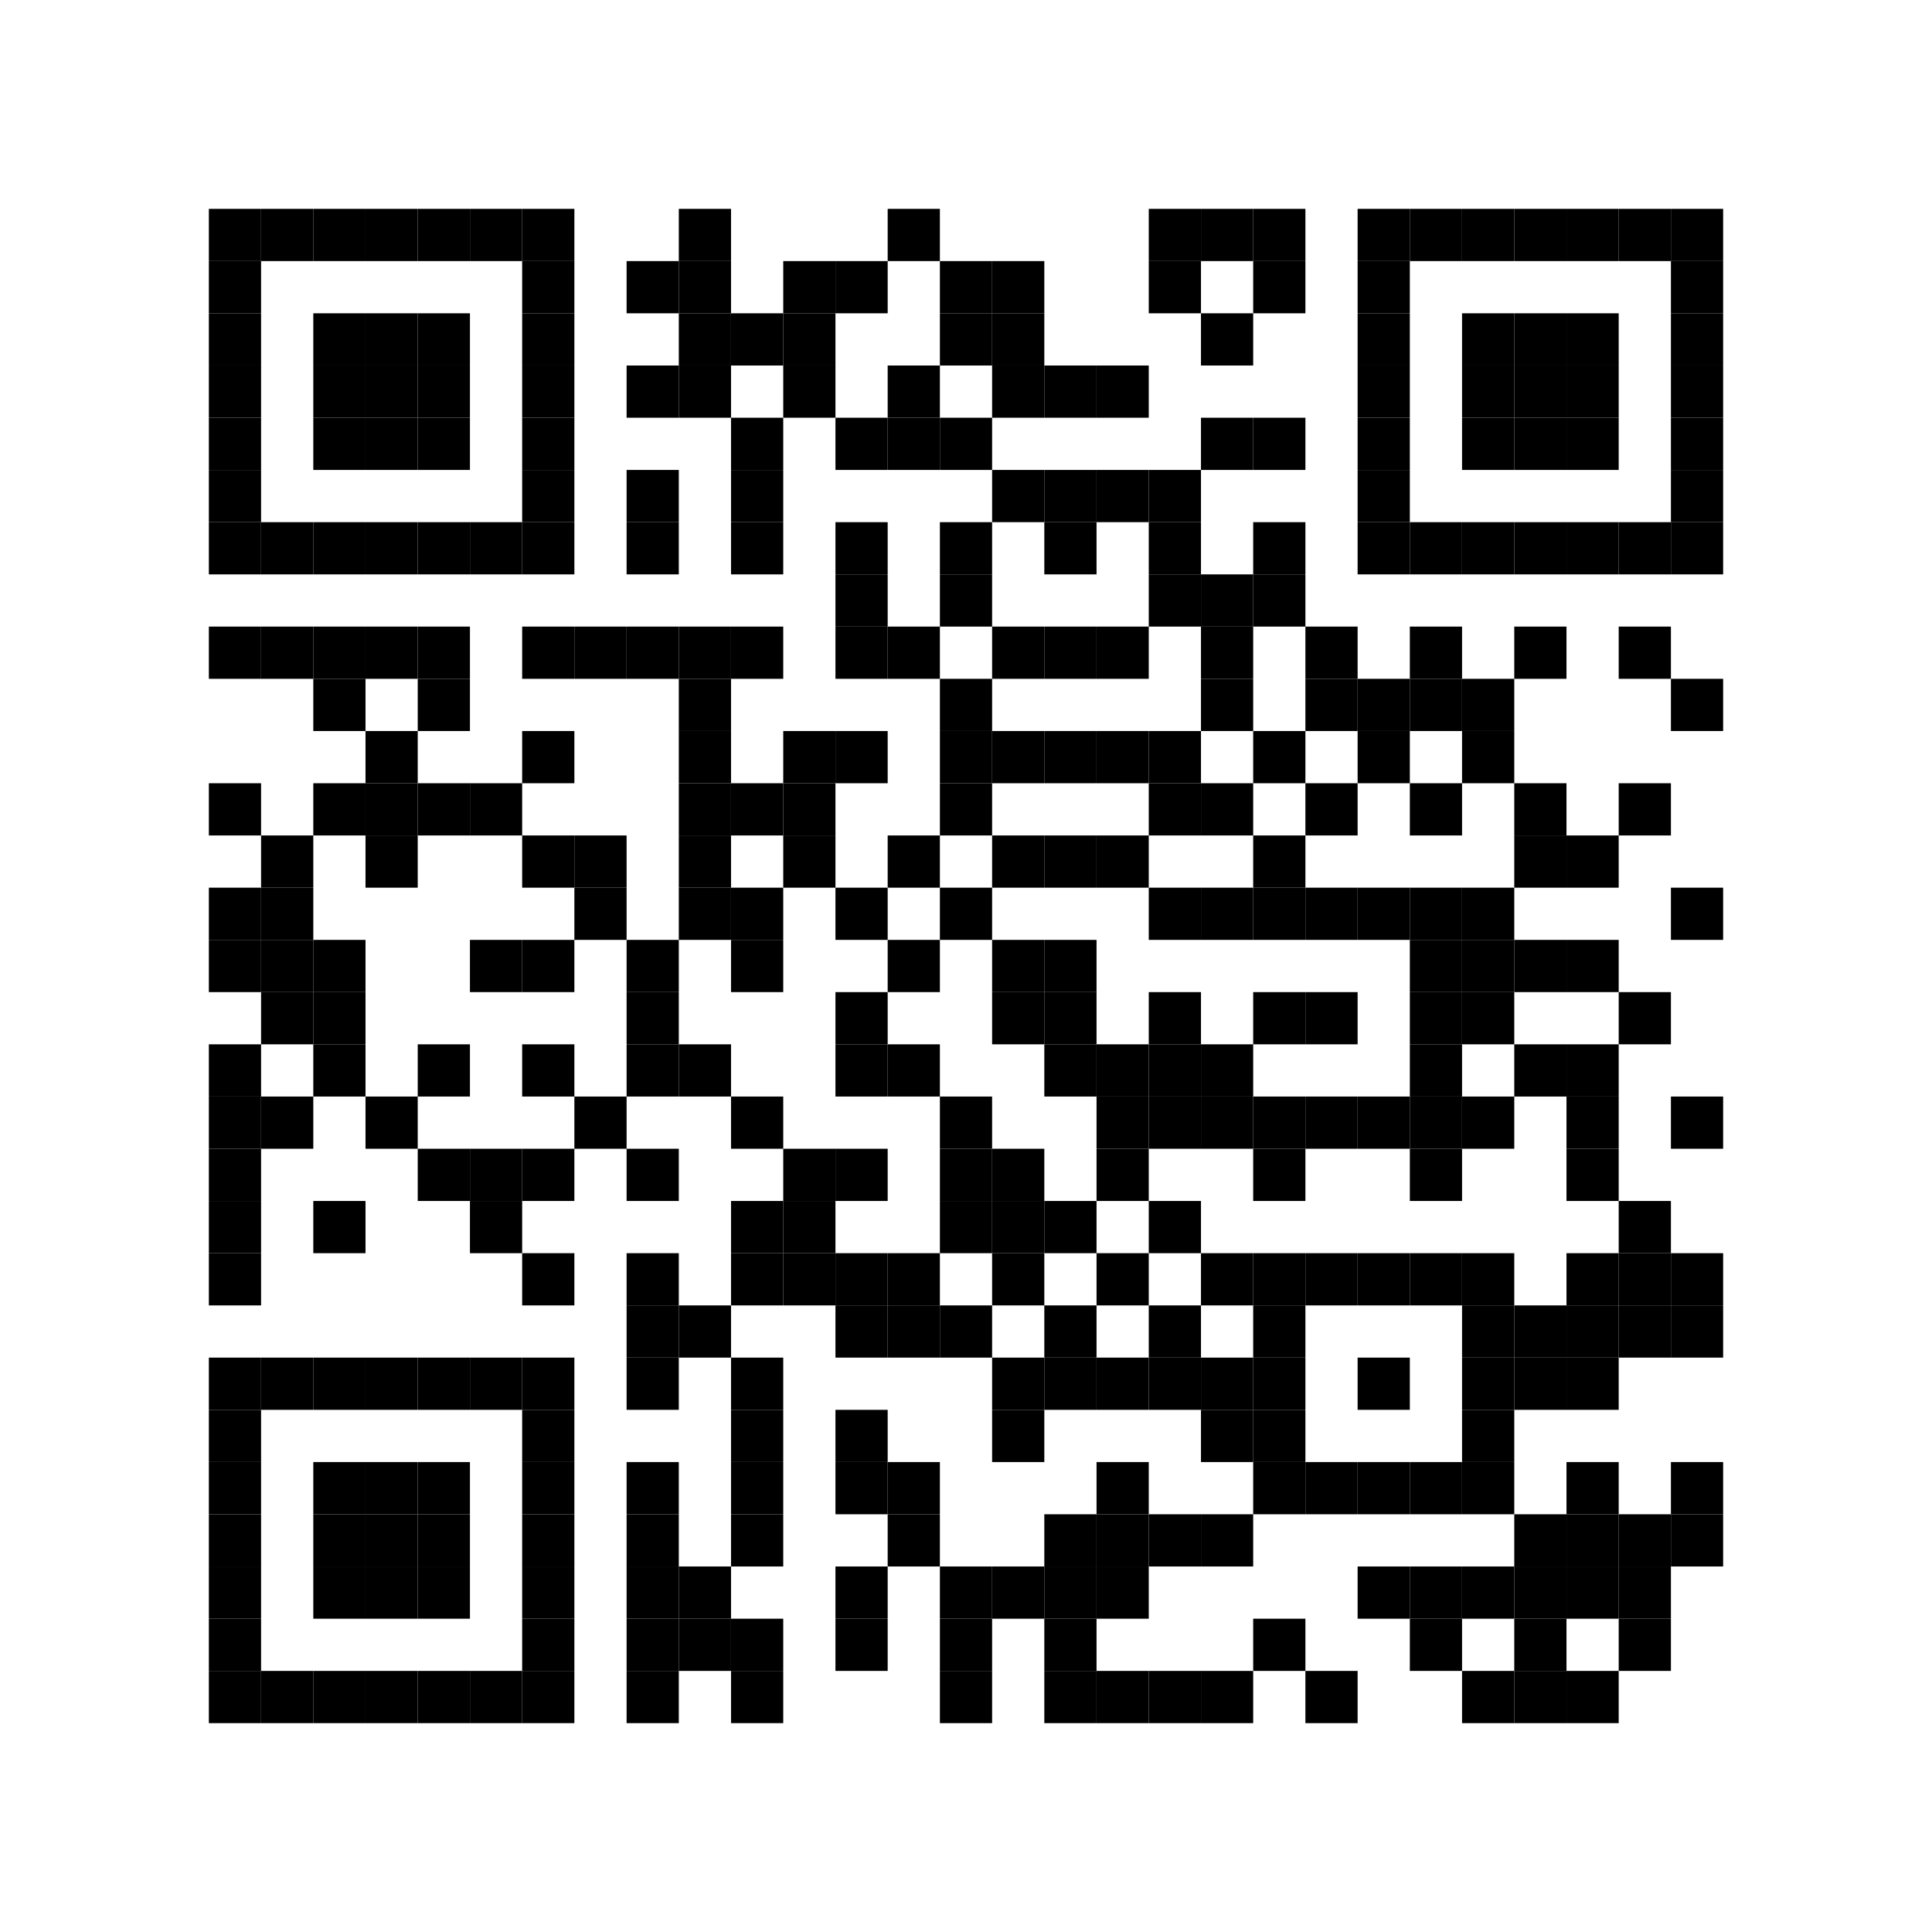
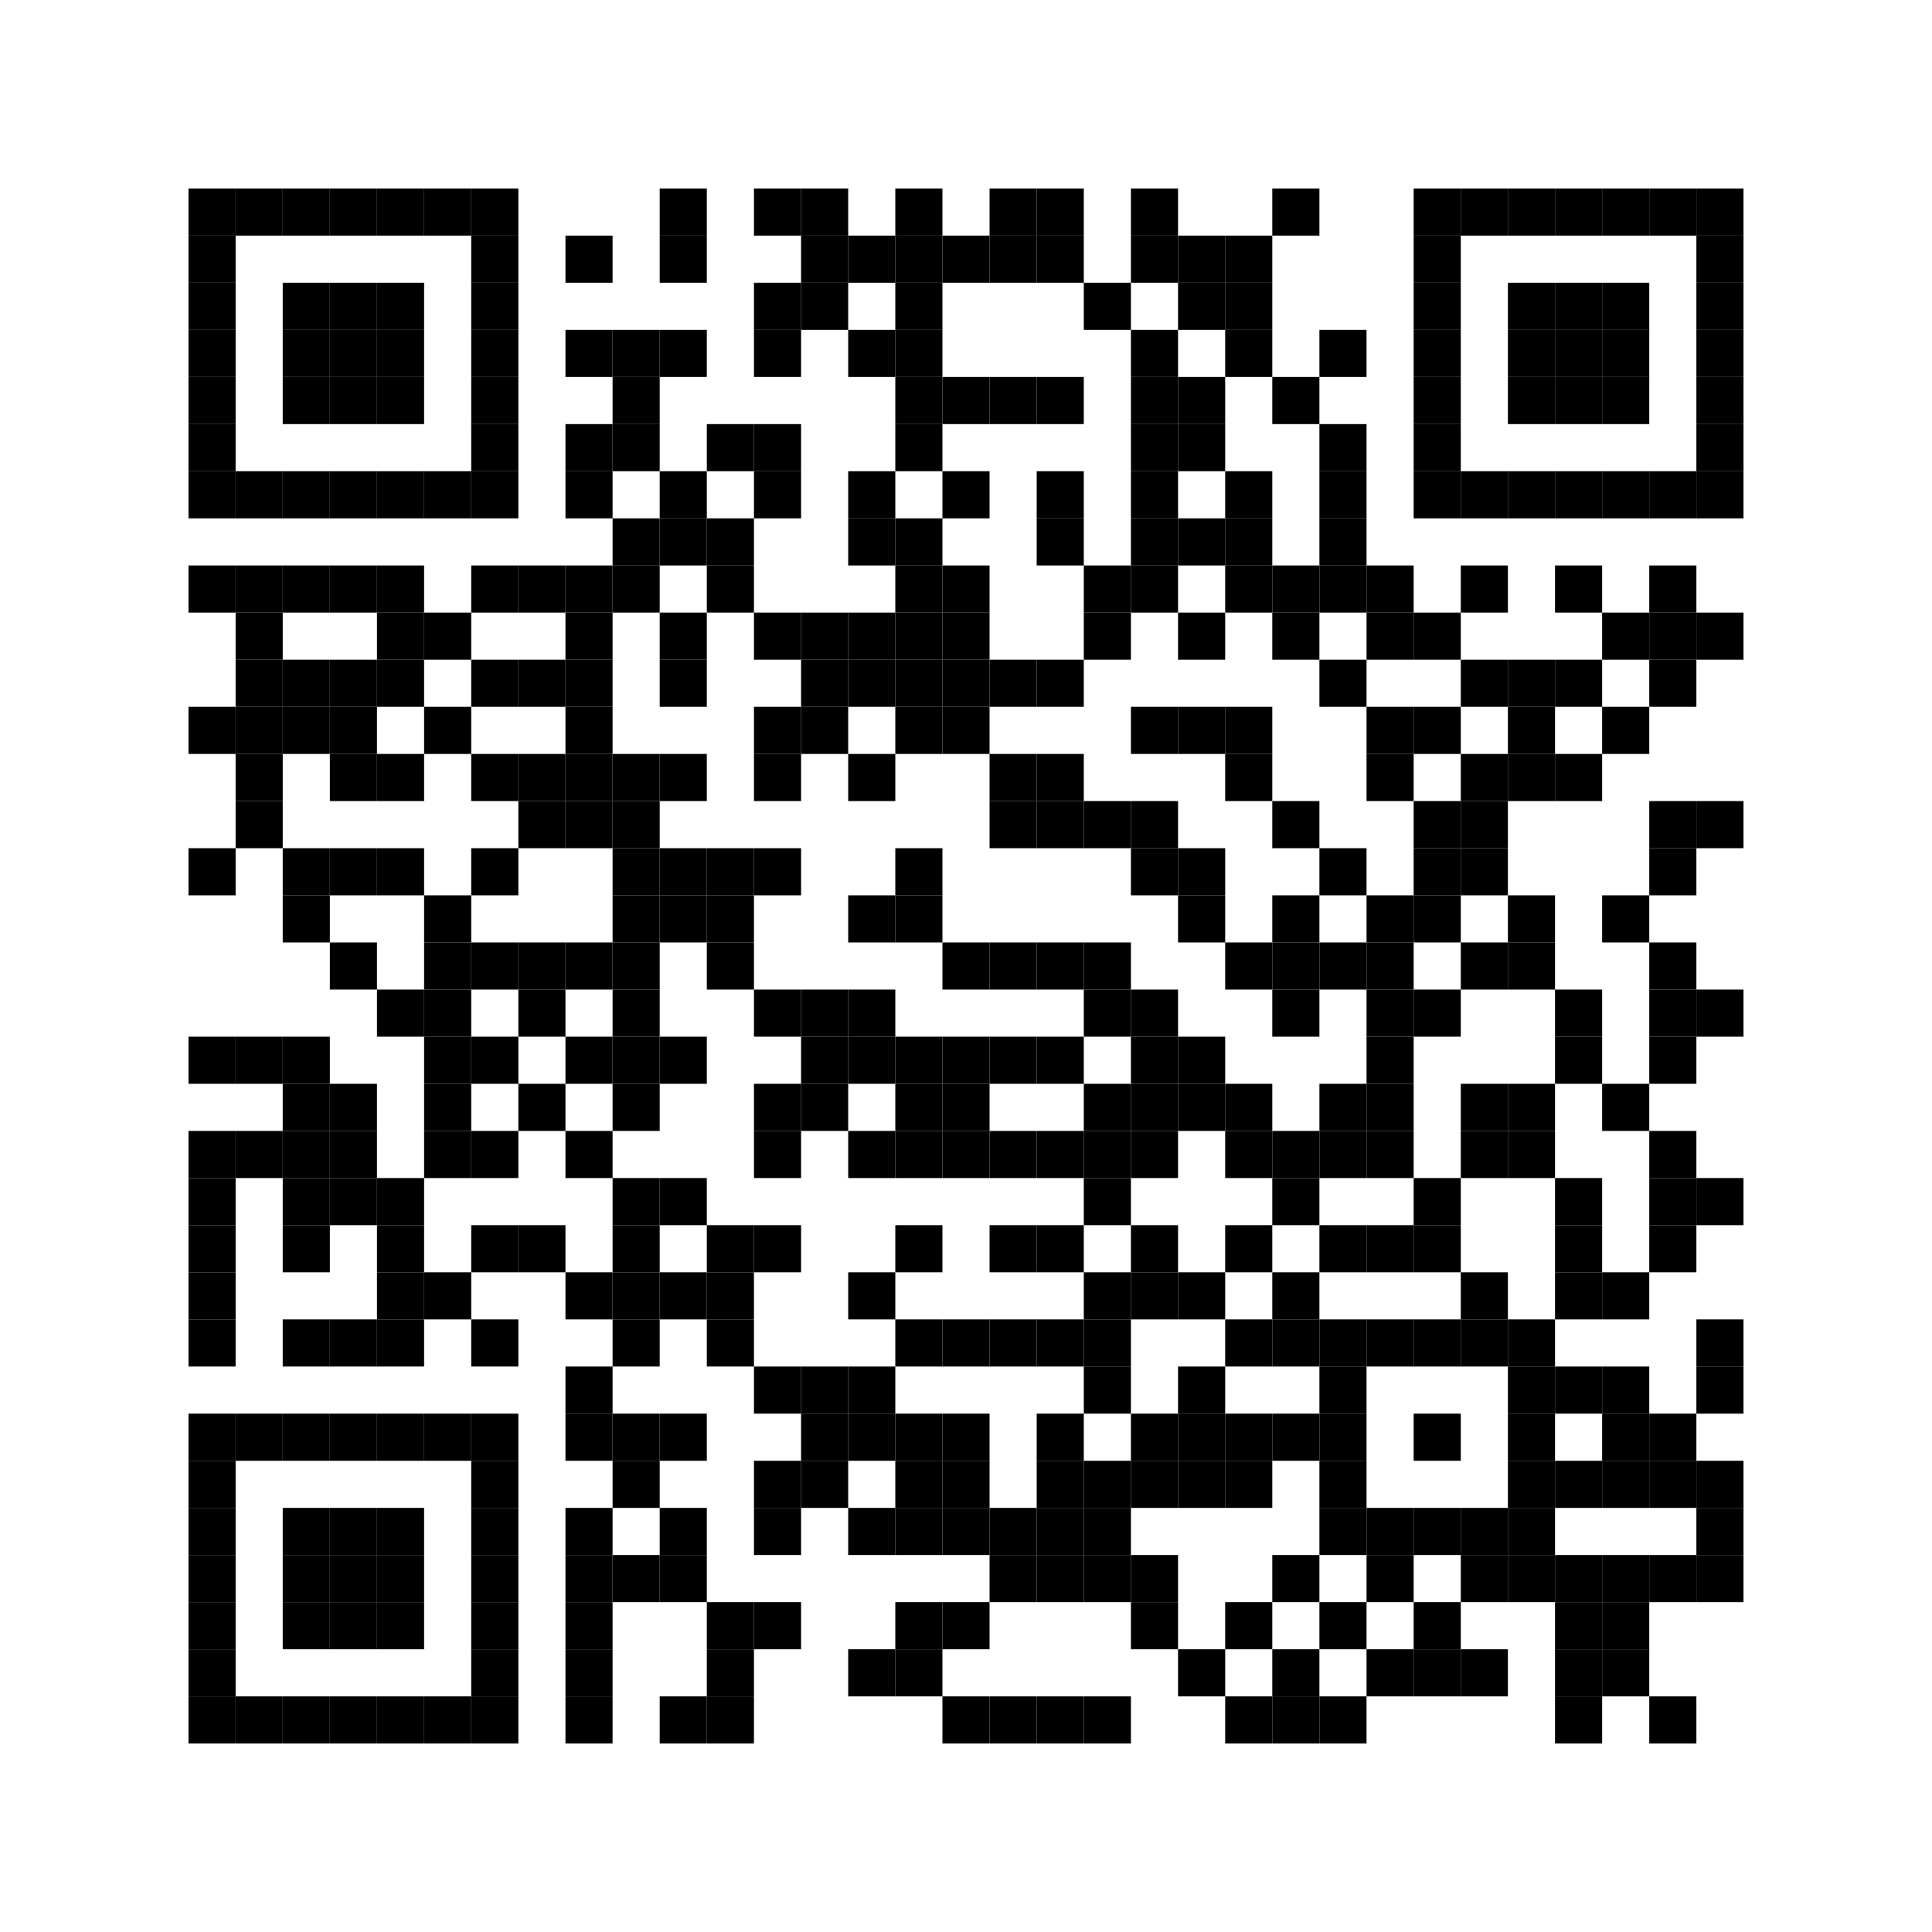
- <svg xmlns="http://www.w3.org/2000/svg" width="37mm" height="37mm" version="1.1">
+ <svg xmlns="http://www.w3.org/2000/svg" width="41mm" height="41mm" version="1.1">
  <rect x="4mm" y="4mm" width="1mm" height="1mm" />
  <rect x="5mm" y="4mm" width="1mm" height="1mm" />
  <rect x="6mm" y="4mm" width="1mm" height="1mm" />
  <rect x="7mm" y="4mm" width="1mm" height="1mm" />
  <rect x="8mm" y="4mm" width="1mm" height="1mm" />
  <rect x="9mm" y="4mm" width="1mm" height="1mm" />
  <rect x="10mm" y="4mm" width="1mm" height="1mm" />
-   <rect x="13mm" y="4mm" width="1mm" height="1mm" />
+   <rect x="14mm" y="4mm" width="1mm" height="1mm" />
+   <rect x="16mm" y="4mm" width="1mm" height="1mm" />
  <rect x="17mm" y="4mm" width="1mm" height="1mm" />
+   <rect x="19mm" y="4mm" width="1mm" height="1mm" />
+   <rect x="21mm" y="4mm" width="1mm" height="1mm" />
  <rect x="22mm" y="4mm" width="1mm" height="1mm" />
-   <rect x="23mm" y="4mm" width="1mm" height="1mm" />
  <rect x="24mm" y="4mm" width="1mm" height="1mm" />
-   <rect x="26mm" y="4mm" width="1mm" height="1mm" />
  <rect x="27mm" y="4mm" width="1mm" height="1mm" />
-   <rect x="28mm" y="4mm" width="1mm" height="1mm" />
-   <rect x="29mm" y="4mm" width="1mm" height="1mm" />
  <rect x="30mm" y="4mm" width="1mm" height="1mm" />
  <rect x="31mm" y="4mm" width="1mm" height="1mm" />
  <rect x="32mm" y="4mm" width="1mm" height="1mm" />
+   <rect x="33mm" y="4mm" width="1mm" height="1mm" />
+   <rect x="34mm" y="4mm" width="1mm" height="1mm" />
+   <rect x="35mm" y="4mm" width="1mm" height="1mm" />
+   <rect x="36mm" y="4mm" width="1mm" height="1mm" />
  <rect x="4mm" y="5mm" width="1mm" height="1mm" />
  <rect x="10mm" y="5mm" width="1mm" height="1mm" />
  <rect x="12mm" y="5mm" width="1mm" height="1mm" />
-   <rect x="13mm" y="5mm" width="1mm" height="1mm" />
-   <rect x="15mm" y="5mm" width="1mm" height="1mm" />
-   <rect x="16mm" y="5mm" width="1mm" height="1mm" />
+   <rect x="14mm" y="5mm" width="1mm" height="1mm" />
+   <rect x="17mm" y="5mm" width="1mm" height="1mm" />
  <rect x="18mm" y="5mm" width="1mm" height="1mm" />
  <rect x="19mm" y="5mm" width="1mm" height="1mm" />
+   <rect x="20mm" y="5mm" width="1mm" height="1mm" />
+   <rect x="21mm" y="5mm" width="1mm" height="1mm" />
  <rect x="22mm" y="5mm" width="1mm" height="1mm" />
  <rect x="24mm" y="5mm" width="1mm" height="1mm" />
+   <rect x="25mm" y="5mm" width="1mm" height="1mm" />
  <rect x="26mm" y="5mm" width="1mm" height="1mm" />
-   <rect x="32mm" y="5mm" width="1mm" height="1mm" />
+   <rect x="30mm" y="5mm" width="1mm" height="1mm" />
+   <rect x="36mm" y="5mm" width="1mm" height="1mm" />
  <rect x="4mm" y="6mm" width="1mm" height="1mm" />
  <rect x="6mm" y="6mm" width="1mm" height="1mm" />
  <rect x="7mm" y="6mm" width="1mm" height="1mm" />
  <rect x="8mm" y="6mm" width="1mm" height="1mm" />
  <rect x="10mm" y="6mm" width="1mm" height="1mm" />
-   <rect x="13mm" y="6mm" width="1mm" height="1mm" />
-   <rect x="14mm" y="6mm" width="1mm" height="1mm" />
-   <rect x="15mm" y="6mm" width="1mm" height="1mm" />
-   <rect x="18mm" y="6mm" width="1mm" height="1mm" />
+   <rect x="16mm" y="6mm" width="1mm" height="1mm" />
+   <rect x="17mm" y="6mm" width="1mm" height="1mm" />
  <rect x="19mm" y="6mm" width="1mm" height="1mm" />
  <rect x="23mm" y="6mm" width="1mm" height="1mm" />
+   <rect x="25mm" y="6mm" width="1mm" height="1mm" />
  <rect x="26mm" y="6mm" width="1mm" height="1mm" />
-   <rect x="28mm" y="6mm" width="1mm" height="1mm" />
-   <rect x="29mm" y="6mm" width="1mm" height="1mm" />
  <rect x="30mm" y="6mm" width="1mm" height="1mm" />
  <rect x="32mm" y="6mm" width="1mm" height="1mm" />
+   <rect x="33mm" y="6mm" width="1mm" height="1mm" />
+   <rect x="34mm" y="6mm" width="1mm" height="1mm" />
+   <rect x="36mm" y="6mm" width="1mm" height="1mm" />
  <rect x="4mm" y="7mm" width="1mm" height="1mm" />
  <rect x="6mm" y="7mm" width="1mm" height="1mm" />
  <rect x="7mm" y="7mm" width="1mm" height="1mm" />
  <rect x="8mm" y="7mm" width="1mm" height="1mm" />
  <rect x="10mm" y="7mm" width="1mm" height="1mm" />
  <rect x="12mm" y="7mm" width="1mm" height="1mm" />
  <rect x="13mm" y="7mm" width="1mm" height="1mm" />
-   <rect x="15mm" y="7mm" width="1mm" height="1mm" />
-   <rect x="17mm" y="7mm" width="1mm" height="1mm" />
+   <rect x="14mm" y="7mm" width="1mm" height="1mm" />
+   <rect x="16mm" y="7mm" width="1mm" height="1mm" />
+   <rect x="18mm" y="7mm" width="1mm" height="1mm" />
  <rect x="19mm" y="7mm" width="1mm" height="1mm" />
-   <rect x="20mm" y="7mm" width="1mm" height="1mm" />
-   <rect x="21mm" y="7mm" width="1mm" height="1mm" />
+   <rect x="24mm" y="7mm" width="1mm" height="1mm" />
  <rect x="26mm" y="7mm" width="1mm" height="1mm" />
  <rect x="28mm" y="7mm" width="1mm" height="1mm" />
-   <rect x="29mm" y="7mm" width="1mm" height="1mm" />
  <rect x="30mm" y="7mm" width="1mm" height="1mm" />
  <rect x="32mm" y="7mm" width="1mm" height="1mm" />
+   <rect x="33mm" y="7mm" width="1mm" height="1mm" />
+   <rect x="34mm" y="7mm" width="1mm" height="1mm" />
+   <rect x="36mm" y="7mm" width="1mm" height="1mm" />
  <rect x="4mm" y="8mm" width="1mm" height="1mm" />
  <rect x="6mm" y="8mm" width="1mm" height="1mm" />
  <rect x="7mm" y="8mm" width="1mm" height="1mm" />
  <rect x="8mm" y="8mm" width="1mm" height="1mm" />
  <rect x="10mm" y="8mm" width="1mm" height="1mm" />
-   <rect x="14mm" y="8mm" width="1mm" height="1mm" />
-   <rect x="16mm" y="8mm" width="1mm" height="1mm" />
-   <rect x="17mm" y="8mm" width="1mm" height="1mm" />
-   <rect x="18mm" y="8mm" width="1mm" height="1mm" />
-   <rect x="23mm" y="8mm" width="1mm" height="1mm" />
+   <rect x="13mm" y="8mm" width="1mm" height="1mm" />
+   <rect x="19mm" y="8mm" width="1mm" height="1mm" />
+   <rect x="20mm" y="8mm" width="1mm" height="1mm" />
+   <rect x="21mm" y="8mm" width="1mm" height="1mm" />
+   <rect x="22mm" y="8mm" width="1mm" height="1mm" />
  <rect x="24mm" y="8mm" width="1mm" height="1mm" />
-   <rect x="26mm" y="8mm" width="1mm" height="1mm" />
-   <rect x="28mm" y="8mm" width="1mm" height="1mm" />
-   <rect x="29mm" y="8mm" width="1mm" height="1mm" />
+   <rect x="25mm" y="8mm" width="1mm" height="1mm" />
+   <rect x="27mm" y="8mm" width="1mm" height="1mm" />
  <rect x="30mm" y="8mm" width="1mm" height="1mm" />
  <rect x="32mm" y="8mm" width="1mm" height="1mm" />
+   <rect x="33mm" y="8mm" width="1mm" height="1mm" />
+   <rect x="34mm" y="8mm" width="1mm" height="1mm" />
+   <rect x="36mm" y="8mm" width="1mm" height="1mm" />
  <rect x="4mm" y="9mm" width="1mm" height="1mm" />
  <rect x="10mm" y="9mm" width="1mm" height="1mm" />
  <rect x="12mm" y="9mm" width="1mm" height="1mm" />
-   <rect x="14mm" y="9mm" width="1mm" height="1mm" />
+   <rect x="13mm" y="9mm" width="1mm" height="1mm" />
+   <rect x="15mm" y="9mm" width="1mm" height="1mm" />
+   <rect x="16mm" y="9mm" width="1mm" height="1mm" />
  <rect x="19mm" y="9mm" width="1mm" height="1mm" />
-   <rect x="20mm" y="9mm" width="1mm" height="1mm" />
-   <rect x="21mm" y="9mm" width="1mm" height="1mm" />
-   <rect x="22mm" y="9mm" width="1mm" height="1mm" />
-   <rect x="26mm" y="9mm" width="1mm" height="1mm" />
-   <rect x="32mm" y="9mm" width="1mm" height="1mm" />
+   <rect x="24mm" y="9mm" width="1mm" height="1mm" />
+   <rect x="25mm" y="9mm" width="1mm" height="1mm" />
+   <rect x="28mm" y="9mm" width="1mm" height="1mm" />
+   <rect x="30mm" y="9mm" width="1mm" height="1mm" />
+   <rect x="36mm" y="9mm" width="1mm" height="1mm" />
  <rect x="4mm" y="10mm" width="1mm" height="1mm" />
  <rect x="5mm" y="10mm" width="1mm" height="1mm" />
  <rect x="6mm" y="10mm" width="1mm" height="1mm" />
  <rect x="7mm" y="10mm" width="1mm" height="1mm" />
  <rect x="8mm" y="10mm" width="1mm" height="1mm" />
  <rect x="9mm" y="10mm" width="1mm" height="1mm" />
  <rect x="10mm" y="10mm" width="1mm" height="1mm" />
  <rect x="12mm" y="10mm" width="1mm" height="1mm" />
  <rect x="14mm" y="10mm" width="1mm" height="1mm" />
  <rect x="16mm" y="10mm" width="1mm" height="1mm" />
  <rect x="18mm" y="10mm" width="1mm" height="1mm" />
  <rect x="20mm" y="10mm" width="1mm" height="1mm" />
  <rect x="22mm" y="10mm" width="1mm" height="1mm" />
  <rect x="24mm" y="10mm" width="1mm" height="1mm" />
  <rect x="26mm" y="10mm" width="1mm" height="1mm" />
-   <rect x="27mm" y="10mm" width="1mm" height="1mm" />
  <rect x="28mm" y="10mm" width="1mm" height="1mm" />
-   <rect x="29mm" y="10mm" width="1mm" height="1mm" />
  <rect x="30mm" y="10mm" width="1mm" height="1mm" />
  <rect x="31mm" y="10mm" width="1mm" height="1mm" />
  <rect x="32mm" y="10mm" width="1mm" height="1mm" />
-   <rect x="16mm" y="11mm" width="1mm" height="1mm" />
+   <rect x="33mm" y="10mm" width="1mm" height="1mm" />
+   <rect x="34mm" y="10mm" width="1mm" height="1mm" />
+   <rect x="35mm" y="10mm" width="1mm" height="1mm" />
+   <rect x="36mm" y="10mm" width="1mm" height="1mm" />
+   <rect x="13mm" y="11mm" width="1mm" height="1mm" />
+   <rect x="14mm" y="11mm" width="1mm" height="1mm" />
+   <rect x="15mm" y="11mm" width="1mm" height="1mm" />
  <rect x="18mm" y="11mm" width="1mm" height="1mm" />
+   <rect x="19mm" y="11mm" width="1mm" height="1mm" />
  <rect x="22mm" y="11mm" width="1mm" height="1mm" />
-   <rect x="23mm" y="11mm" width="1mm" height="1mm" />
  <rect x="24mm" y="11mm" width="1mm" height="1mm" />
+   <rect x="25mm" y="11mm" width="1mm" height="1mm" />
+   <rect x="26mm" y="11mm" width="1mm" height="1mm" />
+   <rect x="28mm" y="11mm" width="1mm" height="1mm" />
  <rect x="4mm" y="12mm" width="1mm" height="1mm" />
  <rect x="5mm" y="12mm" width="1mm" height="1mm" />
  <rect x="6mm" y="12mm" width="1mm" height="1mm" />
  <rect x="7mm" y="12mm" width="1mm" height="1mm" />
  <rect x="8mm" y="12mm" width="1mm" height="1mm" />
  <rect x="10mm" y="12mm" width="1mm" height="1mm" />
  <rect x="11mm" y="12mm" width="1mm" height="1mm" />
  <rect x="12mm" y="12mm" width="1mm" height="1mm" />
  <rect x="13mm" y="12mm" width="1mm" height="1mm" />
-   <rect x="14mm" y="12mm" width="1mm" height="1mm" />
-   <rect x="16mm" y="12mm" width="1mm" height="1mm" />
-   <rect x="17mm" y="12mm" width="1mm" height="1mm" />
+   <rect x="15mm" y="12mm" width="1mm" height="1mm" />
  <rect x="19mm" y="12mm" width="1mm" height="1mm" />
  <rect x="20mm" y="12mm" width="1mm" height="1mm" />
-   <rect x="21mm" y="12mm" width="1mm" height="1mm" />
  <rect x="23mm" y="12mm" width="1mm" height="1mm" />
-   <rect x="25mm" y="12mm" width="1mm" height="1mm" />
+   <rect x="24mm" y="12mm" width="1mm" height="1mm" />
+   <rect x="26mm" y="12mm" width="1mm" height="1mm" />
  <rect x="27mm" y="12mm" width="1mm" height="1mm" />
+   <rect x="28mm" y="12mm" width="1mm" height="1mm" />
  <rect x="29mm" y="12mm" width="1mm" height="1mm" />
  <rect x="31mm" y="12mm" width="1mm" height="1mm" />
-   <rect x="6mm" y="13mm" width="1mm" height="1mm" />
+   <rect x="33mm" y="12mm" width="1mm" height="1mm" />
+   <rect x="35mm" y="12mm" width="1mm" height="1mm" />
+   <rect x="5mm" y="13mm" width="1mm" height="1mm" />
  <rect x="8mm" y="13mm" width="1mm" height="1mm" />
-   <rect x="13mm" y="13mm" width="1mm" height="1mm" />
+   <rect x="9mm" y="13mm" width="1mm" height="1mm" />
+   <rect x="12mm" y="13mm" width="1mm" height="1mm" />
+   <rect x="14mm" y="13mm" width="1mm" height="1mm" />
+   <rect x="16mm" y="13mm" width="1mm" height="1mm" />
+   <rect x="17mm" y="13mm" width="1mm" height="1mm" />
  <rect x="18mm" y="13mm" width="1mm" height="1mm" />
+   <rect x="19mm" y="13mm" width="1mm" height="1mm" />
+   <rect x="20mm" y="13mm" width="1mm" height="1mm" />
  <rect x="23mm" y="13mm" width="1mm" height="1mm" />
  <rect x="25mm" y="13mm" width="1mm" height="1mm" />
-   <rect x="26mm" y="13mm" width="1mm" height="1mm" />
  <rect x="27mm" y="13mm" width="1mm" height="1mm" />
-   <rect x="28mm" y="13mm" width="1mm" height="1mm" />
-   <rect x="32mm" y="13mm" width="1mm" height="1mm" />
+   <rect x="29mm" y="13mm" width="1mm" height="1mm" />
+   <rect x="30mm" y="13mm" width="1mm" height="1mm" />
+   <rect x="34mm" y="13mm" width="1mm" height="1mm" />
+   <rect x="35mm" y="13mm" width="1mm" height="1mm" />
+   <rect x="36mm" y="13mm" width="1mm" height="1mm" />
+   <rect x="5mm" y="14mm" width="1mm" height="1mm" />
+   <rect x="6mm" y="14mm" width="1mm" height="1mm" />
  <rect x="7mm" y="14mm" width="1mm" height="1mm" />
+   <rect x="8mm" y="14mm" width="1mm" height="1mm" />
  <rect x="10mm" y="14mm" width="1mm" height="1mm" />
-   <rect x="13mm" y="14mm" width="1mm" height="1mm" />
-   <rect x="15mm" y="14mm" width="1mm" height="1mm" />
-   <rect x="16mm" y="14mm" width="1mm" height="1mm" />
+   <rect x="11mm" y="14mm" width="1mm" height="1mm" />
+   <rect x="12mm" y="14mm" width="1mm" height="1mm" />
+   <rect x="14mm" y="14mm" width="1mm" height="1mm" />
+   <rect x="17mm" y="14mm" width="1mm" height="1mm" />
  <rect x="18mm" y="14mm" width="1mm" height="1mm" />
  <rect x="19mm" y="14mm" width="1mm" height="1mm" />
  <rect x="20mm" y="14mm" width="1mm" height="1mm" />
  <rect x="21mm" y="14mm" width="1mm" height="1mm" />
  <rect x="22mm" y="14mm" width="1mm" height="1mm" />
-   <rect x="24mm" y="14mm" width="1mm" height="1mm" />
-   <rect x="26mm" y="14mm" width="1mm" height="1mm" />
  <rect x="28mm" y="14mm" width="1mm" height="1mm" />
+   <rect x="31mm" y="14mm" width="1mm" height="1mm" />
+   <rect x="32mm" y="14mm" width="1mm" height="1mm" />
+   <rect x="33mm" y="14mm" width="1mm" height="1mm" />
+   <rect x="35mm" y="14mm" width="1mm" height="1mm" />
  <rect x="4mm" y="15mm" width="1mm" height="1mm" />
+   <rect x="5mm" y="15mm" width="1mm" height="1mm" />
  <rect x="6mm" y="15mm" width="1mm" height="1mm" />
  <rect x="7mm" y="15mm" width="1mm" height="1mm" />
-   <rect x="8mm" y="15mm" width="1mm" height="1mm" />
  <rect x="9mm" y="15mm" width="1mm" height="1mm" />
-   <rect x="13mm" y="15mm" width="1mm" height="1mm" />
-   <rect x="14mm" y="15mm" width="1mm" height="1mm" />
-   <rect x="15mm" y="15mm" width="1mm" height="1mm" />
-   <rect x="18mm" y="15mm" width="1mm" height="1mm" />
-   <rect x="22mm" y="15mm" width="1mm" height="1mm" />
-   <rect x="23mm" y="15mm" width="1mm" height="1mm" />
+   <rect x="12mm" y="15mm" width="1mm" height="1mm" />
+   <rect x="16mm" y="15mm" width="1mm" height="1mm" />
+   <rect x="17mm" y="15mm" width="1mm" height="1mm" />
+   <rect x="19mm" y="15mm" width="1mm" height="1mm" />
+   <rect x="20mm" y="15mm" width="1mm" height="1mm" />
+   <rect x="24mm" y="15mm" width="1mm" height="1mm" />
  <rect x="25mm" y="15mm" width="1mm" height="1mm" />
-   <rect x="27mm" y="15mm" width="1mm" height="1mm" />
+   <rect x="26mm" y="15mm" width="1mm" height="1mm" />
  <rect x="29mm" y="15mm" width="1mm" height="1mm" />
-   <rect x="31mm" y="15mm" width="1mm" height="1mm" />
+   <rect x="30mm" y="15mm" width="1mm" height="1mm" />
+   <rect x="32mm" y="15mm" width="1mm" height="1mm" />
+   <rect x="34mm" y="15mm" width="1mm" height="1mm" />
  <rect x="5mm" y="16mm" width="1mm" height="1mm" />
  <rect x="7mm" y="16mm" width="1mm" height="1mm" />
+   <rect x="8mm" y="16mm" width="1mm" height="1mm" />
  <rect x="10mm" y="16mm" width="1mm" height="1mm" />
  <rect x="11mm" y="16mm" width="1mm" height="1mm" />
+   <rect x="12mm" y="16mm" width="1mm" height="1mm" />
  <rect x="13mm" y="16mm" width="1mm" height="1mm" />
-   <rect x="15mm" y="16mm" width="1mm" height="1mm" />
-   <rect x="17mm" y="16mm" width="1mm" height="1mm" />
-   <rect x="19mm" y="16mm" width="1mm" height="1mm" />
-   <rect x="20mm" y="16mm" width="1mm" height="1mm" />
+   <rect x="14mm" y="16mm" width="1mm" height="1mm" />
+   <rect x="16mm" y="16mm" width="1mm" height="1mm" />
+   <rect x="18mm" y="16mm" width="1mm" height="1mm" />
  <rect x="21mm" y="16mm" width="1mm" height="1mm" />
-   <rect x="24mm" y="16mm" width="1mm" height="1mm" />
+   <rect x="22mm" y="16mm" width="1mm" height="1mm" />
+   <rect x="26mm" y="16mm" width="1mm" height="1mm" />
  <rect x="29mm" y="16mm" width="1mm" height="1mm" />
-   <rect x="30mm" y="16mm" width="1mm" height="1mm" />
-   <rect x="4mm" y="17mm" width="1mm" height="1mm" />
+   <rect x="31mm" y="16mm" width="1mm" height="1mm" />
+   <rect x="32mm" y="16mm" width="1mm" height="1mm" />
+   <rect x="33mm" y="16mm" width="1mm" height="1mm" />
  <rect x="5mm" y="17mm" width="1mm" height="1mm" />
  <rect x="11mm" y="17mm" width="1mm" height="1mm" />
+   <rect x="12mm" y="17mm" width="1mm" height="1mm" />
  <rect x="13mm" y="17mm" width="1mm" height="1mm" />
-   <rect x="14mm" y="17mm" width="1mm" height="1mm" />
-   <rect x="16mm" y="17mm" width="1mm" height="1mm" />
-   <rect x="18mm" y="17mm" width="1mm" height="1mm" />
+   <rect x="21mm" y="17mm" width="1mm" height="1mm" />
  <rect x="22mm" y="17mm" width="1mm" height="1mm" />
  <rect x="23mm" y="17mm" width="1mm" height="1mm" />
  <rect x="24mm" y="17mm" width="1mm" height="1mm" />
-   <rect x="25mm" y="17mm" width="1mm" height="1mm" />
-   <rect x="26mm" y="17mm" width="1mm" height="1mm" />
  <rect x="27mm" y="17mm" width="1mm" height="1mm" />
-   <rect x="28mm" y="17mm" width="1mm" height="1mm" />
-   <rect x="32mm" y="17mm" width="1mm" height="1mm" />
+   <rect x="30mm" y="17mm" width="1mm" height="1mm" />
+   <rect x="31mm" y="17mm" width="1mm" height="1mm" />
+   <rect x="35mm" y="17mm" width="1mm" height="1mm" />
+   <rect x="36mm" y="17mm" width="1mm" height="1mm" />
  <rect x="4mm" y="18mm" width="1mm" height="1mm" />
-   <rect x="5mm" y="18mm" width="1mm" height="1mm" />
  <rect x="6mm" y="18mm" width="1mm" height="1mm" />
-   <rect x="9mm" y="18mm" width="1mm" height="1mm" />
+   <rect x="7mm" y="18mm" width="1mm" height="1mm" />
+   <rect x="8mm" y="18mm" width="1mm" height="1mm" />
  <rect x="10mm" y="18mm" width="1mm" height="1mm" />
-   <rect x="12mm" y="18mm" width="1mm" height="1mm" />
+   <rect x="13mm" y="18mm" width="1mm" height="1mm" />
  <rect x="14mm" y="18mm" width="1mm" height="1mm" />
-   <rect x="17mm" y="18mm" width="1mm" height="1mm" />
+   <rect x="15mm" y="18mm" width="1mm" height="1mm" />
+   <rect x="16mm" y="18mm" width="1mm" height="1mm" />
  <rect x="19mm" y="18mm" width="1mm" height="1mm" />
-   <rect x="20mm" y="18mm" width="1mm" height="1mm" />
-   <rect x="27mm" y="18mm" width="1mm" height="1mm" />
+   <rect x="24mm" y="18mm" width="1mm" height="1mm" />
+   <rect x="25mm" y="18mm" width="1mm" height="1mm" />
  <rect x="28mm" y="18mm" width="1mm" height="1mm" />
-   <rect x="29mm" y="18mm" width="1mm" height="1mm" />
  <rect x="30mm" y="18mm" width="1mm" height="1mm" />
-   <rect x="5mm" y="19mm" width="1mm" height="1mm" />
+   <rect x="31mm" y="18mm" width="1mm" height="1mm" />
+   <rect x="35mm" y="18mm" width="1mm" height="1mm" />
  <rect x="6mm" y="19mm" width="1mm" height="1mm" />
-   <rect x="12mm" y="19mm" width="1mm" height="1mm" />
-   <rect x="16mm" y="19mm" width="1mm" height="1mm" />
+   <rect x="9mm" y="19mm" width="1mm" height="1mm" />
+   <rect x="13mm" y="19mm" width="1mm" height="1mm" />
+   <rect x="14mm" y="19mm" width="1mm" height="1mm" />
+   <rect x="15mm" y="19mm" width="1mm" height="1mm" />
+   <rect x="18mm" y="19mm" width="1mm" height="1mm" />
  <rect x="19mm" y="19mm" width="1mm" height="1mm" />
-   <rect x="20mm" y="19mm" width="1mm" height="1mm" />
-   <rect x="22mm" y="19mm" width="1mm" height="1mm" />
-   <rect x="24mm" y="19mm" width="1mm" height="1mm" />
  <rect x="25mm" y="19mm" width="1mm" height="1mm" />
  <rect x="27mm" y="19mm" width="1mm" height="1mm" />
-   <rect x="28mm" y="19mm" width="1mm" height="1mm" />
-   <rect x="31mm" y="19mm" width="1mm" height="1mm" />
-   <rect x="4mm" y="20mm" width="1mm" height="1mm" />
-   <rect x="6mm" y="20mm" width="1mm" height="1mm" />
-   <rect x="8mm" y="20mm" width="1mm" height="1mm" />
+   <rect x="29mm" y="19mm" width="1mm" height="1mm" />
+   <rect x="30mm" y="19mm" width="1mm" height="1mm" />
+   <rect x="32mm" y="19mm" width="1mm" height="1mm" />
+   <rect x="34mm" y="19mm" width="1mm" height="1mm" />
+   <rect x="7mm" y="20mm" width="1mm" height="1mm" />
+   <rect x="9mm" y="20mm" width="1mm" height="1mm" />
  <rect x="10mm" y="20mm" width="1mm" height="1mm" />
+   <rect x="11mm" y="20mm" width="1mm" height="1mm" />
  <rect x="12mm" y="20mm" width="1mm" height="1mm" />
  <rect x="13mm" y="20mm" width="1mm" height="1mm" />
-   <rect x="16mm" y="20mm" width="1mm" height="1mm" />
-   <rect x="17mm" y="20mm" width="1mm" height="1mm" />
+   <rect x="15mm" y="20mm" width="1mm" height="1mm" />
  <rect x="20mm" y="20mm" width="1mm" height="1mm" />
  <rect x="21mm" y="20mm" width="1mm" height="1mm" />
  <rect x="22mm" y="20mm" width="1mm" height="1mm" />
  <rect x="23mm" y="20mm" width="1mm" height="1mm" />
+   <rect x="26mm" y="20mm" width="1mm" height="1mm" />
  <rect x="27mm" y="20mm" width="1mm" height="1mm" />
+   <rect x="28mm" y="20mm" width="1mm" height="1mm" />
  <rect x="29mm" y="20mm" width="1mm" height="1mm" />
-   <rect x="30mm" y="20mm" width="1mm" height="1mm" />
-   <rect x="4mm" y="21mm" width="1mm" height="1mm" />
-   <rect x="5mm" y="21mm" width="1mm" height="1mm" />
-   <rect x="7mm" y="21mm" width="1mm" height="1mm" />
+   <rect x="31mm" y="20mm" width="1mm" height="1mm" />
+   <rect x="32mm" y="20mm" width="1mm" height="1mm" />
+   <rect x="35mm" y="20mm" width="1mm" height="1mm" />
+   <rect x="8mm" y="21mm" width="1mm" height="1mm" />
+   <rect x="9mm" y="21mm" width="1mm" height="1mm" />
  <rect x="11mm" y="21mm" width="1mm" height="1mm" />
-   <rect x="14mm" y="21mm" width="1mm" height="1mm" />
+   <rect x="13mm" y="21mm" width="1mm" height="1mm" />
+   <rect x="16mm" y="21mm" width="1mm" height="1mm" />
+   <rect x="17mm" y="21mm" width="1mm" height="1mm" />
  <rect x="18mm" y="21mm" width="1mm" height="1mm" />
-   <rect x="21mm" y="21mm" width="1mm" height="1mm" />
-   <rect x="22mm" y="21mm" width="1mm" height="1mm" />
  <rect x="23mm" y="21mm" width="1mm" height="1mm" />
  <rect x="24mm" y="21mm" width="1mm" height="1mm" />
-   <rect x="25mm" y="21mm" width="1mm" height="1mm" />
-   <rect x="26mm" y="21mm" width="1mm" height="1mm" />
  <rect x="27mm" y="21mm" width="1mm" height="1mm" />
-   <rect x="28mm" y="21mm" width="1mm" height="1mm" />
+   <rect x="29mm" y="21mm" width="1mm" height="1mm" />
  <rect x="30mm" y="21mm" width="1mm" height="1mm" />
-   <rect x="32mm" y="21mm" width="1mm" height="1mm" />
+   <rect x="33mm" y="21mm" width="1mm" height="1mm" />
+   <rect x="35mm" y="21mm" width="1mm" height="1mm" />
+   <rect x="36mm" y="21mm" width="1mm" height="1mm" />
  <rect x="4mm" y="22mm" width="1mm" height="1mm" />
-   <rect x="8mm" y="22mm" width="1mm" height="1mm" />
+   <rect x="5mm" y="22mm" width="1mm" height="1mm" />
+   <rect x="6mm" y="22mm" width="1mm" height="1mm" />
  <rect x="9mm" y="22mm" width="1mm" height="1mm" />
  <rect x="10mm" y="22mm" width="1mm" height="1mm" />
  <rect x="12mm" y="22mm" width="1mm" height="1mm" />
-   <rect x="15mm" y="22mm" width="1mm" height="1mm" />
-   <rect x="16mm" y="22mm" width="1mm" height="1mm" />
+   <rect x="13mm" y="22mm" width="1mm" height="1mm" />
+   <rect x="14mm" y="22mm" width="1mm" height="1mm" />
+   <rect x="17mm" y="22mm" width="1mm" height="1mm" />
  <rect x="18mm" y="22mm" width="1mm" height="1mm" />
  <rect x="19mm" y="22mm" width="1mm" height="1mm" />
+   <rect x="20mm" y="22mm" width="1mm" height="1mm" />
  <rect x="21mm" y="22mm" width="1mm" height="1mm" />
+   <rect x="22mm" y="22mm" width="1mm" height="1mm" />
  <rect x="24mm" y="22mm" width="1mm" height="1mm" />
-   <rect x="27mm" y="22mm" width="1mm" height="1mm" />
-   <rect x="30mm" y="22mm" width="1mm" height="1mm" />
-   <rect x="4mm" y="23mm" width="1mm" height="1mm" />
+   <rect x="25mm" y="22mm" width="1mm" height="1mm" />
+   <rect x="29mm" y="22mm" width="1mm" height="1mm" />
+   <rect x="33mm" y="22mm" width="1mm" height="1mm" />
+   <rect x="35mm" y="22mm" width="1mm" height="1mm" />
  <rect x="6mm" y="23mm" width="1mm" height="1mm" />
+   <rect x="7mm" y="23mm" width="1mm" height="1mm" />
  <rect x="9mm" y="23mm" width="1mm" height="1mm" />
-   <rect x="14mm" y="23mm" width="1mm" height="1mm" />
-   <rect x="15mm" y="23mm" width="1mm" height="1mm" />
-   <rect x="18mm" y="23mm" width="1mm" height="1mm" />
+   <rect x="11mm" y="23mm" width="1mm" height="1mm" />
+   <rect x="13mm" y="23mm" width="1mm" height="1mm" />
+   <rect x="16mm" y="23mm" width="1mm" height="1mm" />
+   <rect x="17mm" y="23mm" width="1mm" height="1mm" />
  <rect x="19mm" y="23mm" width="1mm" height="1mm" />
  <rect x="20mm" y="23mm" width="1mm" height="1mm" />
-   <rect x="22mm" y="23mm" width="1mm" height="1mm" />
+   <rect x="23mm" y="23mm" width="1mm" height="1mm" />
+   <rect x="24mm" y="23mm" width="1mm" height="1mm" />
+   <rect x="25mm" y="23mm" width="1mm" height="1mm" />
+   <rect x="26mm" y="23mm" width="1mm" height="1mm" />
+   <rect x="28mm" y="23mm" width="1mm" height="1mm" />
+   <rect x="29mm" y="23mm" width="1mm" height="1mm" />
  <rect x="31mm" y="23mm" width="1mm" height="1mm" />
+   <rect x="32mm" y="23mm" width="1mm" height="1mm" />
+   <rect x="34mm" y="23mm" width="1mm" height="1mm" />
  <rect x="4mm" y="24mm" width="1mm" height="1mm" />
+   <rect x="5mm" y="24mm" width="1mm" height="1mm" />
+   <rect x="6mm" y="24mm" width="1mm" height="1mm" />
+   <rect x="7mm" y="24mm" width="1mm" height="1mm" />
+   <rect x="9mm" y="24mm" width="1mm" height="1mm" />
  <rect x="10mm" y="24mm" width="1mm" height="1mm" />
  <rect x="12mm" y="24mm" width="1mm" height="1mm" />
-   <rect x="14mm" y="24mm" width="1mm" height="1mm" />
-   <rect x="15mm" y="24mm" width="1mm" height="1mm" />
  <rect x="16mm" y="24mm" width="1mm" height="1mm" />
-   <rect x="17mm" y="24mm" width="1mm" height="1mm" />
+   <rect x="18mm" y="24mm" width="1mm" height="1mm" />
  <rect x="19mm" y="24mm" width="1mm" height="1mm" />
+   <rect x="20mm" y="24mm" width="1mm" height="1mm" />
  <rect x="21mm" y="24mm" width="1mm" height="1mm" />
+   <rect x="22mm" y="24mm" width="1mm" height="1mm" />
  <rect x="23mm" y="24mm" width="1mm" height="1mm" />
  <rect x="24mm" y="24mm" width="1mm" height="1mm" />
-   <rect x="25mm" y="24mm" width="1mm" height="1mm" />
  <rect x="26mm" y="24mm" width="1mm" height="1mm" />
  <rect x="27mm" y="24mm" width="1mm" height="1mm" />
  <rect x="28mm" y="24mm" width="1mm" height="1mm" />
-   <rect x="30mm" y="24mm" width="1mm" height="1mm" />
+   <rect x="29mm" y="24mm" width="1mm" height="1mm" />
  <rect x="31mm" y="24mm" width="1mm" height="1mm" />
  <rect x="32mm" y="24mm" width="1mm" height="1mm" />
-   <rect x="12mm" y="25mm" width="1mm" height="1mm" />
+   <rect x="35mm" y="24mm" width="1mm" height="1mm" />
+   <rect x="4mm" y="25mm" width="1mm" height="1mm" />
+   <rect x="6mm" y="25mm" width="1mm" height="1mm" />
+   <rect x="7mm" y="25mm" width="1mm" height="1mm" />
+   <rect x="8mm" y="25mm" width="1mm" height="1mm" />
  <rect x="13mm" y="25mm" width="1mm" height="1mm" />
-   <rect x="16mm" y="25mm" width="1mm" height="1mm" />
-   <rect x="17mm" y="25mm" width="1mm" height="1mm" />
-   <rect x="18mm" y="25mm" width="1mm" height="1mm" />
-   <rect x="20mm" y="25mm" width="1mm" height="1mm" />
-   <rect x="22mm" y="25mm" width="1mm" height="1mm" />
-   <rect x="24mm" y="25mm" width="1mm" height="1mm" />
-   <rect x="28mm" y="25mm" width="1mm" height="1mm" />
-   <rect x="29mm" y="25mm" width="1mm" height="1mm" />
+   <rect x="14mm" y="25mm" width="1mm" height="1mm" />
+   <rect x="23mm" y="25mm" width="1mm" height="1mm" />
+   <rect x="27mm" y="25mm" width="1mm" height="1mm" />
  <rect x="30mm" y="25mm" width="1mm" height="1mm" />
-   <rect x="31mm" y="25mm" width="1mm" height="1mm" />
-   <rect x="32mm" y="25mm" width="1mm" height="1mm" />
+   <rect x="33mm" y="25mm" width="1mm" height="1mm" />
+   <rect x="35mm" y="25mm" width="1mm" height="1mm" />
+   <rect x="36mm" y="25mm" width="1mm" height="1mm" />
  <rect x="4mm" y="26mm" width="1mm" height="1mm" />
-   <rect x="5mm" y="26mm" width="1mm" height="1mm" />
  <rect x="6mm" y="26mm" width="1mm" height="1mm" />
-   <rect x="7mm" y="26mm" width="1mm" height="1mm" />
  <rect x="8mm" y="26mm" width="1mm" height="1mm" />
-   <rect x="9mm" y="26mm" width="1mm" height="1mm" />
  <rect x="10mm" y="26mm" width="1mm" height="1mm" />
-   <rect x="12mm" y="26mm" width="1mm" height="1mm" />
-   <rect x="14mm" y="26mm" width="1mm" height="1mm" />
+   <rect x="11mm" y="26mm" width="1mm" height="1mm" />
+   <rect x="13mm" y="26mm" width="1mm" height="1mm" />
+   <rect x="15mm" y="26mm" width="1mm" height="1mm" />
+   <rect x="16mm" y="26mm" width="1mm" height="1mm" />
  <rect x="19mm" y="26mm" width="1mm" height="1mm" />
-   <rect x="20mm" y="26mm" width="1mm" height="1mm" />
  <rect x="21mm" y="26mm" width="1mm" height="1mm" />
  <rect x="22mm" y="26mm" width="1mm" height="1mm" />
-   <rect x="23mm" y="26mm" width="1mm" height="1mm" />
  <rect x="24mm" y="26mm" width="1mm" height="1mm" />
  <rect x="26mm" y="26mm" width="1mm" height="1mm" />
  <rect x="28mm" y="26mm" width="1mm" height="1mm" />
  <rect x="29mm" y="26mm" width="1mm" height="1mm" />
  <rect x="30mm" y="26mm" width="1mm" height="1mm" />
+   <rect x="33mm" y="26mm" width="1mm" height="1mm" />
+   <rect x="35mm" y="26mm" width="1mm" height="1mm" />
  <rect x="4mm" y="27mm" width="1mm" height="1mm" />
-   <rect x="10mm" y="27mm" width="1mm" height="1mm" />
+   <rect x="8mm" y="27mm" width="1mm" height="1mm" />
+   <rect x="9mm" y="27mm" width="1mm" height="1mm" />
+   <rect x="12mm" y="27mm" width="1mm" height="1mm" />
+   <rect x="13mm" y="27mm" width="1mm" height="1mm" />
  <rect x="14mm" y="27mm" width="1mm" height="1mm" />
-   <rect x="16mm" y="27mm" width="1mm" height="1mm" />
-   <rect x="19mm" y="27mm" width="1mm" height="1mm" />
+   <rect x="15mm" y="27mm" width="1mm" height="1mm" />
+   <rect x="18mm" y="27mm" width="1mm" height="1mm" />
  <rect x="23mm" y="27mm" width="1mm" height="1mm" />
  <rect x="24mm" y="27mm" width="1mm" height="1mm" />
-   <rect x="28mm" y="27mm" width="1mm" height="1mm" />
+   <rect x="25mm" y="27mm" width="1mm" height="1mm" />
+   <rect x="27mm" y="27mm" width="1mm" height="1mm" />
+   <rect x="31mm" y="27mm" width="1mm" height="1mm" />
+   <rect x="33mm" y="27mm" width="1mm" height="1mm" />
+   <rect x="34mm" y="27mm" width="1mm" height="1mm" />
  <rect x="4mm" y="28mm" width="1mm" height="1mm" />
  <rect x="6mm" y="28mm" width="1mm" height="1mm" />
  <rect x="7mm" y="28mm" width="1mm" height="1mm" />
  <rect x="8mm" y="28mm" width="1mm" height="1mm" />
  <rect x="10mm" y="28mm" width="1mm" height="1mm" />
-   <rect x="12mm" y="28mm" width="1mm" height="1mm" />
-   <rect x="14mm" y="28mm" width="1mm" height="1mm" />
-   <rect x="16mm" y="28mm" width="1mm" height="1mm" />
-   <rect x="17mm" y="28mm" width="1mm" height="1mm" />
+   <rect x="13mm" y="28mm" width="1mm" height="1mm" />
+   <rect x="15mm" y="28mm" width="1mm" height="1mm" />
+   <rect x="19mm" y="28mm" width="1mm" height="1mm" />
+   <rect x="20mm" y="28mm" width="1mm" height="1mm" />
  <rect x="21mm" y="28mm" width="1mm" height="1mm" />
-   <rect x="24mm" y="28mm" width="1mm" height="1mm" />
-   <rect x="25mm" y="28mm" width="1mm" height="1mm" />
+   <rect x="22mm" y="28mm" width="1mm" height="1mm" />
+   <rect x="23mm" y="28mm" width="1mm" height="1mm" />
  <rect x="26mm" y="28mm" width="1mm" height="1mm" />
  <rect x="27mm" y="28mm" width="1mm" height="1mm" />
  <rect x="28mm" y="28mm" width="1mm" height="1mm" />
+   <rect x="29mm" y="28mm" width="1mm" height="1mm" />
  <rect x="30mm" y="28mm" width="1mm" height="1mm" />
+   <rect x="31mm" y="28mm" width="1mm" height="1mm" />
  <rect x="32mm" y="28mm" width="1mm" height="1mm" />
-   <rect x="4mm" y="29mm" width="1mm" height="1mm" />
-   <rect x="6mm" y="29mm" width="1mm" height="1mm" />
-   <rect x="7mm" y="29mm" width="1mm" height="1mm" />
-   <rect x="8mm" y="29mm" width="1mm" height="1mm" />
-   <rect x="10mm" y="29mm" width="1mm" height="1mm" />
+   <rect x="36mm" y="28mm" width="1mm" height="1mm" />
  <rect x="12mm" y="29mm" width="1mm" height="1mm" />
-   <rect x="14mm" y="29mm" width="1mm" height="1mm" />
+   <rect x="16mm" y="29mm" width="1mm" height="1mm" />
  <rect x="17mm" y="29mm" width="1mm" height="1mm" />
-   <rect x="20mm" y="29mm" width="1mm" height="1mm" />
-   <rect x="21mm" y="29mm" width="1mm" height="1mm" />
-   <rect x="22mm" y="29mm" width="1mm" height="1mm" />
+   <rect x="18mm" y="29mm" width="1mm" height="1mm" />
  <rect x="23mm" y="29mm" width="1mm" height="1mm" />
-   <rect x="29mm" y="29mm" width="1mm" height="1mm" />
-   <rect x="30mm" y="29mm" width="1mm" height="1mm" />
-   <rect x="31mm" y="29mm" width="1mm" height="1mm" />
+   <rect x="25mm" y="29mm" width="1mm" height="1mm" />
+   <rect x="28mm" y="29mm" width="1mm" height="1mm" />
  <rect x="32mm" y="29mm" width="1mm" height="1mm" />
+   <rect x="33mm" y="29mm" width="1mm" height="1mm" />
+   <rect x="34mm" y="29mm" width="1mm" height="1mm" />
+   <rect x="36mm" y="29mm" width="1mm" height="1mm" />
  <rect x="4mm" y="30mm" width="1mm" height="1mm" />
+   <rect x="5mm" y="30mm" width="1mm" height="1mm" />
  <rect x="6mm" y="30mm" width="1mm" height="1mm" />
  <rect x="7mm" y="30mm" width="1mm" height="1mm" />
  <rect x="8mm" y="30mm" width="1mm" height="1mm" />
+   <rect x="9mm" y="30mm" width="1mm" height="1mm" />
  <rect x="10mm" y="30mm" width="1mm" height="1mm" />
  <rect x="12mm" y="30mm" width="1mm" height="1mm" />
  <rect x="13mm" y="30mm" width="1mm" height="1mm" />
-   <rect x="16mm" y="30mm" width="1mm" height="1mm" />
+   <rect x="14mm" y="30mm" width="1mm" height="1mm" />
+   <rect x="17mm" y="30mm" width="1mm" height="1mm" />
  <rect x="18mm" y="30mm" width="1mm" height="1mm" />
  <rect x="19mm" y="30mm" width="1mm" height="1mm" />
  <rect x="20mm" y="30mm" width="1mm" height="1mm" />
-   <rect x="21mm" y="30mm" width="1mm" height="1mm" />
+   <rect x="22mm" y="30mm" width="1mm" height="1mm" />
+   <rect x="24mm" y="30mm" width="1mm" height="1mm" />
+   <rect x="25mm" y="30mm" width="1mm" height="1mm" />
  <rect x="26mm" y="30mm" width="1mm" height="1mm" />
  <rect x="27mm" y="30mm" width="1mm" height="1mm" />
  <rect x="28mm" y="30mm" width="1mm" height="1mm" />
-   <rect x="29mm" y="30mm" width="1mm" height="1mm" />
  <rect x="30mm" y="30mm" width="1mm" height="1mm" />
-   <rect x="31mm" y="30mm" width="1mm" height="1mm" />
+   <rect x="32mm" y="30mm" width="1mm" height="1mm" />
+   <rect x="34mm" y="30mm" width="1mm" height="1mm" />
+   <rect x="35mm" y="30mm" width="1mm" height="1mm" />
  <rect x="4mm" y="31mm" width="1mm" height="1mm" />
  <rect x="10mm" y="31mm" width="1mm" height="1mm" />
-   <rect x="12mm" y="31mm" width="1mm" height="1mm" />
  <rect x="13mm" y="31mm" width="1mm" height="1mm" />
-   <rect x="14mm" y="31mm" width="1mm" height="1mm" />
  <rect x="16mm" y="31mm" width="1mm" height="1mm" />
-   <rect x="18mm" y="31mm" width="1mm" height="1mm" />
+   <rect x="17mm" y="31mm" width="1mm" height="1mm" />
+   <rect x="19mm" y="31mm" width="1mm" height="1mm" />
  <rect x="20mm" y="31mm" width="1mm" height="1mm" />
+   <rect x="22mm" y="31mm" width="1mm" height="1mm" />
+   <rect x="23mm" y="31mm" width="1mm" height="1mm" />
  <rect x="24mm" y="31mm" width="1mm" height="1mm" />
-   <rect x="27mm" y="31mm" width="1mm" height="1mm" />
-   <rect x="29mm" y="31mm" width="1mm" height="1mm" />
-   <rect x="31mm" y="31mm" width="1mm" height="1mm" />
+   <rect x="25mm" y="31mm" width="1mm" height="1mm" />
+   <rect x="26mm" y="31mm" width="1mm" height="1mm" />
+   <rect x="28mm" y="31mm" width="1mm" height="1mm" />
+   <rect x="32mm" y="31mm" width="1mm" height="1mm" />
+   <rect x="33mm" y="31mm" width="1mm" height="1mm" />
+   <rect x="34mm" y="31mm" width="1mm" height="1mm" />
+   <rect x="35mm" y="31mm" width="1mm" height="1mm" />
+   <rect x="36mm" y="31mm" width="1mm" height="1mm" />
  <rect x="4mm" y="32mm" width="1mm" height="1mm" />
-   <rect x="5mm" y="32mm" width="1mm" height="1mm" />
  <rect x="6mm" y="32mm" width="1mm" height="1mm" />
  <rect x="7mm" y="32mm" width="1mm" height="1mm" />
  <rect x="8mm" y="32mm" width="1mm" height="1mm" />
-   <rect x="9mm" y="32mm" width="1mm" height="1mm" />
  <rect x="10mm" y="32mm" width="1mm" height="1mm" />
  <rect x="12mm" y="32mm" width="1mm" height="1mm" />
  <rect x="14mm" y="32mm" width="1mm" height="1mm" />
+   <rect x="16mm" y="32mm" width="1mm" height="1mm" />
  <rect x="18mm" y="32mm" width="1mm" height="1mm" />
+   <rect x="19mm" y="32mm" width="1mm" height="1mm" />
  <rect x="20mm" y="32mm" width="1mm" height="1mm" />
  <rect x="21mm" y="32mm" width="1mm" height="1mm" />
  <rect x="22mm" y="32mm" width="1mm" height="1mm" />
  <rect x="23mm" y="32mm" width="1mm" height="1mm" />
-   <rect x="25mm" y="32mm" width="1mm" height="1mm" />
  <rect x="28mm" y="32mm" width="1mm" height="1mm" />
  <rect x="29mm" y="32mm" width="1mm" height="1mm" />
  <rect x="30mm" y="32mm" width="1mm" height="1mm" />
+   <rect x="31mm" y="32mm" width="1mm" height="1mm" />
+   <rect x="32mm" y="32mm" width="1mm" height="1mm" />
+   <rect x="36mm" y="32mm" width="1mm" height="1mm" />
+   <rect x="4mm" y="33mm" width="1mm" height="1mm" />
+   <rect x="6mm" y="33mm" width="1mm" height="1mm" />
+   <rect x="7mm" y="33mm" width="1mm" height="1mm" />
+   <rect x="8mm" y="33mm" width="1mm" height="1mm" />
+   <rect x="10mm" y="33mm" width="1mm" height="1mm" />
+   <rect x="12mm" y="33mm" width="1mm" height="1mm" />
+   <rect x="13mm" y="33mm" width="1mm" height="1mm" />
+   <rect x="14mm" y="33mm" width="1mm" height="1mm" />
+   <rect x="21mm" y="33mm" width="1mm" height="1mm" />
+   <rect x="22mm" y="33mm" width="1mm" height="1mm" />
+   <rect x="23mm" y="33mm" width="1mm" height="1mm" />
+   <rect x="24mm" y="33mm" width="1mm" height="1mm" />
+   <rect x="27mm" y="33mm" width="1mm" height="1mm" />
+   <rect x="29mm" y="33mm" width="1mm" height="1mm" />
+   <rect x="31mm" y="33mm" width="1mm" height="1mm" />
+   <rect x="32mm" y="33mm" width="1mm" height="1mm" />
+   <rect x="33mm" y="33mm" width="1mm" height="1mm" />
+   <rect x="34mm" y="33mm" width="1mm" height="1mm" />
+   <rect x="35mm" y="33mm" width="1mm" height="1mm" />
+   <rect x="36mm" y="33mm" width="1mm" height="1mm" />
+   <rect x="4mm" y="34mm" width="1mm" height="1mm" />
+   <rect x="6mm" y="34mm" width="1mm" height="1mm" />
+   <rect x="7mm" y="34mm" width="1mm" height="1mm" />
+   <rect x="8mm" y="34mm" width="1mm" height="1mm" />
+   <rect x="10mm" y="34mm" width="1mm" height="1mm" />
+   <rect x="12mm" y="34mm" width="1mm" height="1mm" />
+   <rect x="15mm" y="34mm" width="1mm" height="1mm" />
+   <rect x="16mm" y="34mm" width="1mm" height="1mm" />
+   <rect x="19mm" y="34mm" width="1mm" height="1mm" />
+   <rect x="20mm" y="34mm" width="1mm" height="1mm" />
+   <rect x="24mm" y="34mm" width="1mm" height="1mm" />
+   <rect x="26mm" y="34mm" width="1mm" height="1mm" />
+   <rect x="28mm" y="34mm" width="1mm" height="1mm" />
+   <rect x="30mm" y="34mm" width="1mm" height="1mm" />
+   <rect x="33mm" y="34mm" width="1mm" height="1mm" />
+   <rect x="34mm" y="34mm" width="1mm" height="1mm" />
+   <rect x="4mm" y="35mm" width="1mm" height="1mm" />
+   <rect x="10mm" y="35mm" width="1mm" height="1mm" />
+   <rect x="12mm" y="35mm" width="1mm" height="1mm" />
+   <rect x="15mm" y="35mm" width="1mm" height="1mm" />
+   <rect x="18mm" y="35mm" width="1mm" height="1mm" />
+   <rect x="19mm" y="35mm" width="1mm" height="1mm" />
+   <rect x="25mm" y="35mm" width="1mm" height="1mm" />
+   <rect x="27mm" y="35mm" width="1mm" height="1mm" />
+   <rect x="29mm" y="35mm" width="1mm" height="1mm" />
+   <rect x="30mm" y="35mm" width="1mm" height="1mm" />
+   <rect x="31mm" y="35mm" width="1mm" height="1mm" />
+   <rect x="33mm" y="35mm" width="1mm" height="1mm" />
+   <rect x="34mm" y="35mm" width="1mm" height="1mm" />
+   <rect x="4mm" y="36mm" width="1mm" height="1mm" />
+   <rect x="5mm" y="36mm" width="1mm" height="1mm" />
+   <rect x="6mm" y="36mm" width="1mm" height="1mm" />
+   <rect x="7mm" y="36mm" width="1mm" height="1mm" />
+   <rect x="8mm" y="36mm" width="1mm" height="1mm" />
+   <rect x="9mm" y="36mm" width="1mm" height="1mm" />
+   <rect x="10mm" y="36mm" width="1mm" height="1mm" />
+   <rect x="12mm" y="36mm" width="1mm" height="1mm" />
+   <rect x="14mm" y="36mm" width="1mm" height="1mm" />
+   <rect x="15mm" y="36mm" width="1mm" height="1mm" />
+   <rect x="20mm" y="36mm" width="1mm" height="1mm" />
+   <rect x="21mm" y="36mm" width="1mm" height="1mm" />
+   <rect x="22mm" y="36mm" width="1mm" height="1mm" />
+   <rect x="23mm" y="36mm" width="1mm" height="1mm" />
+   <rect x="26mm" y="36mm" width="1mm" height="1mm" />
+   <rect x="27mm" y="36mm" width="1mm" height="1mm" />
+   <rect x="28mm" y="36mm" width="1mm" height="1mm" />
+   <rect x="33mm" y="36mm" width="1mm" height="1mm" />
+   <rect x="35mm" y="36mm" width="1mm" height="1mm" />
</svg>
